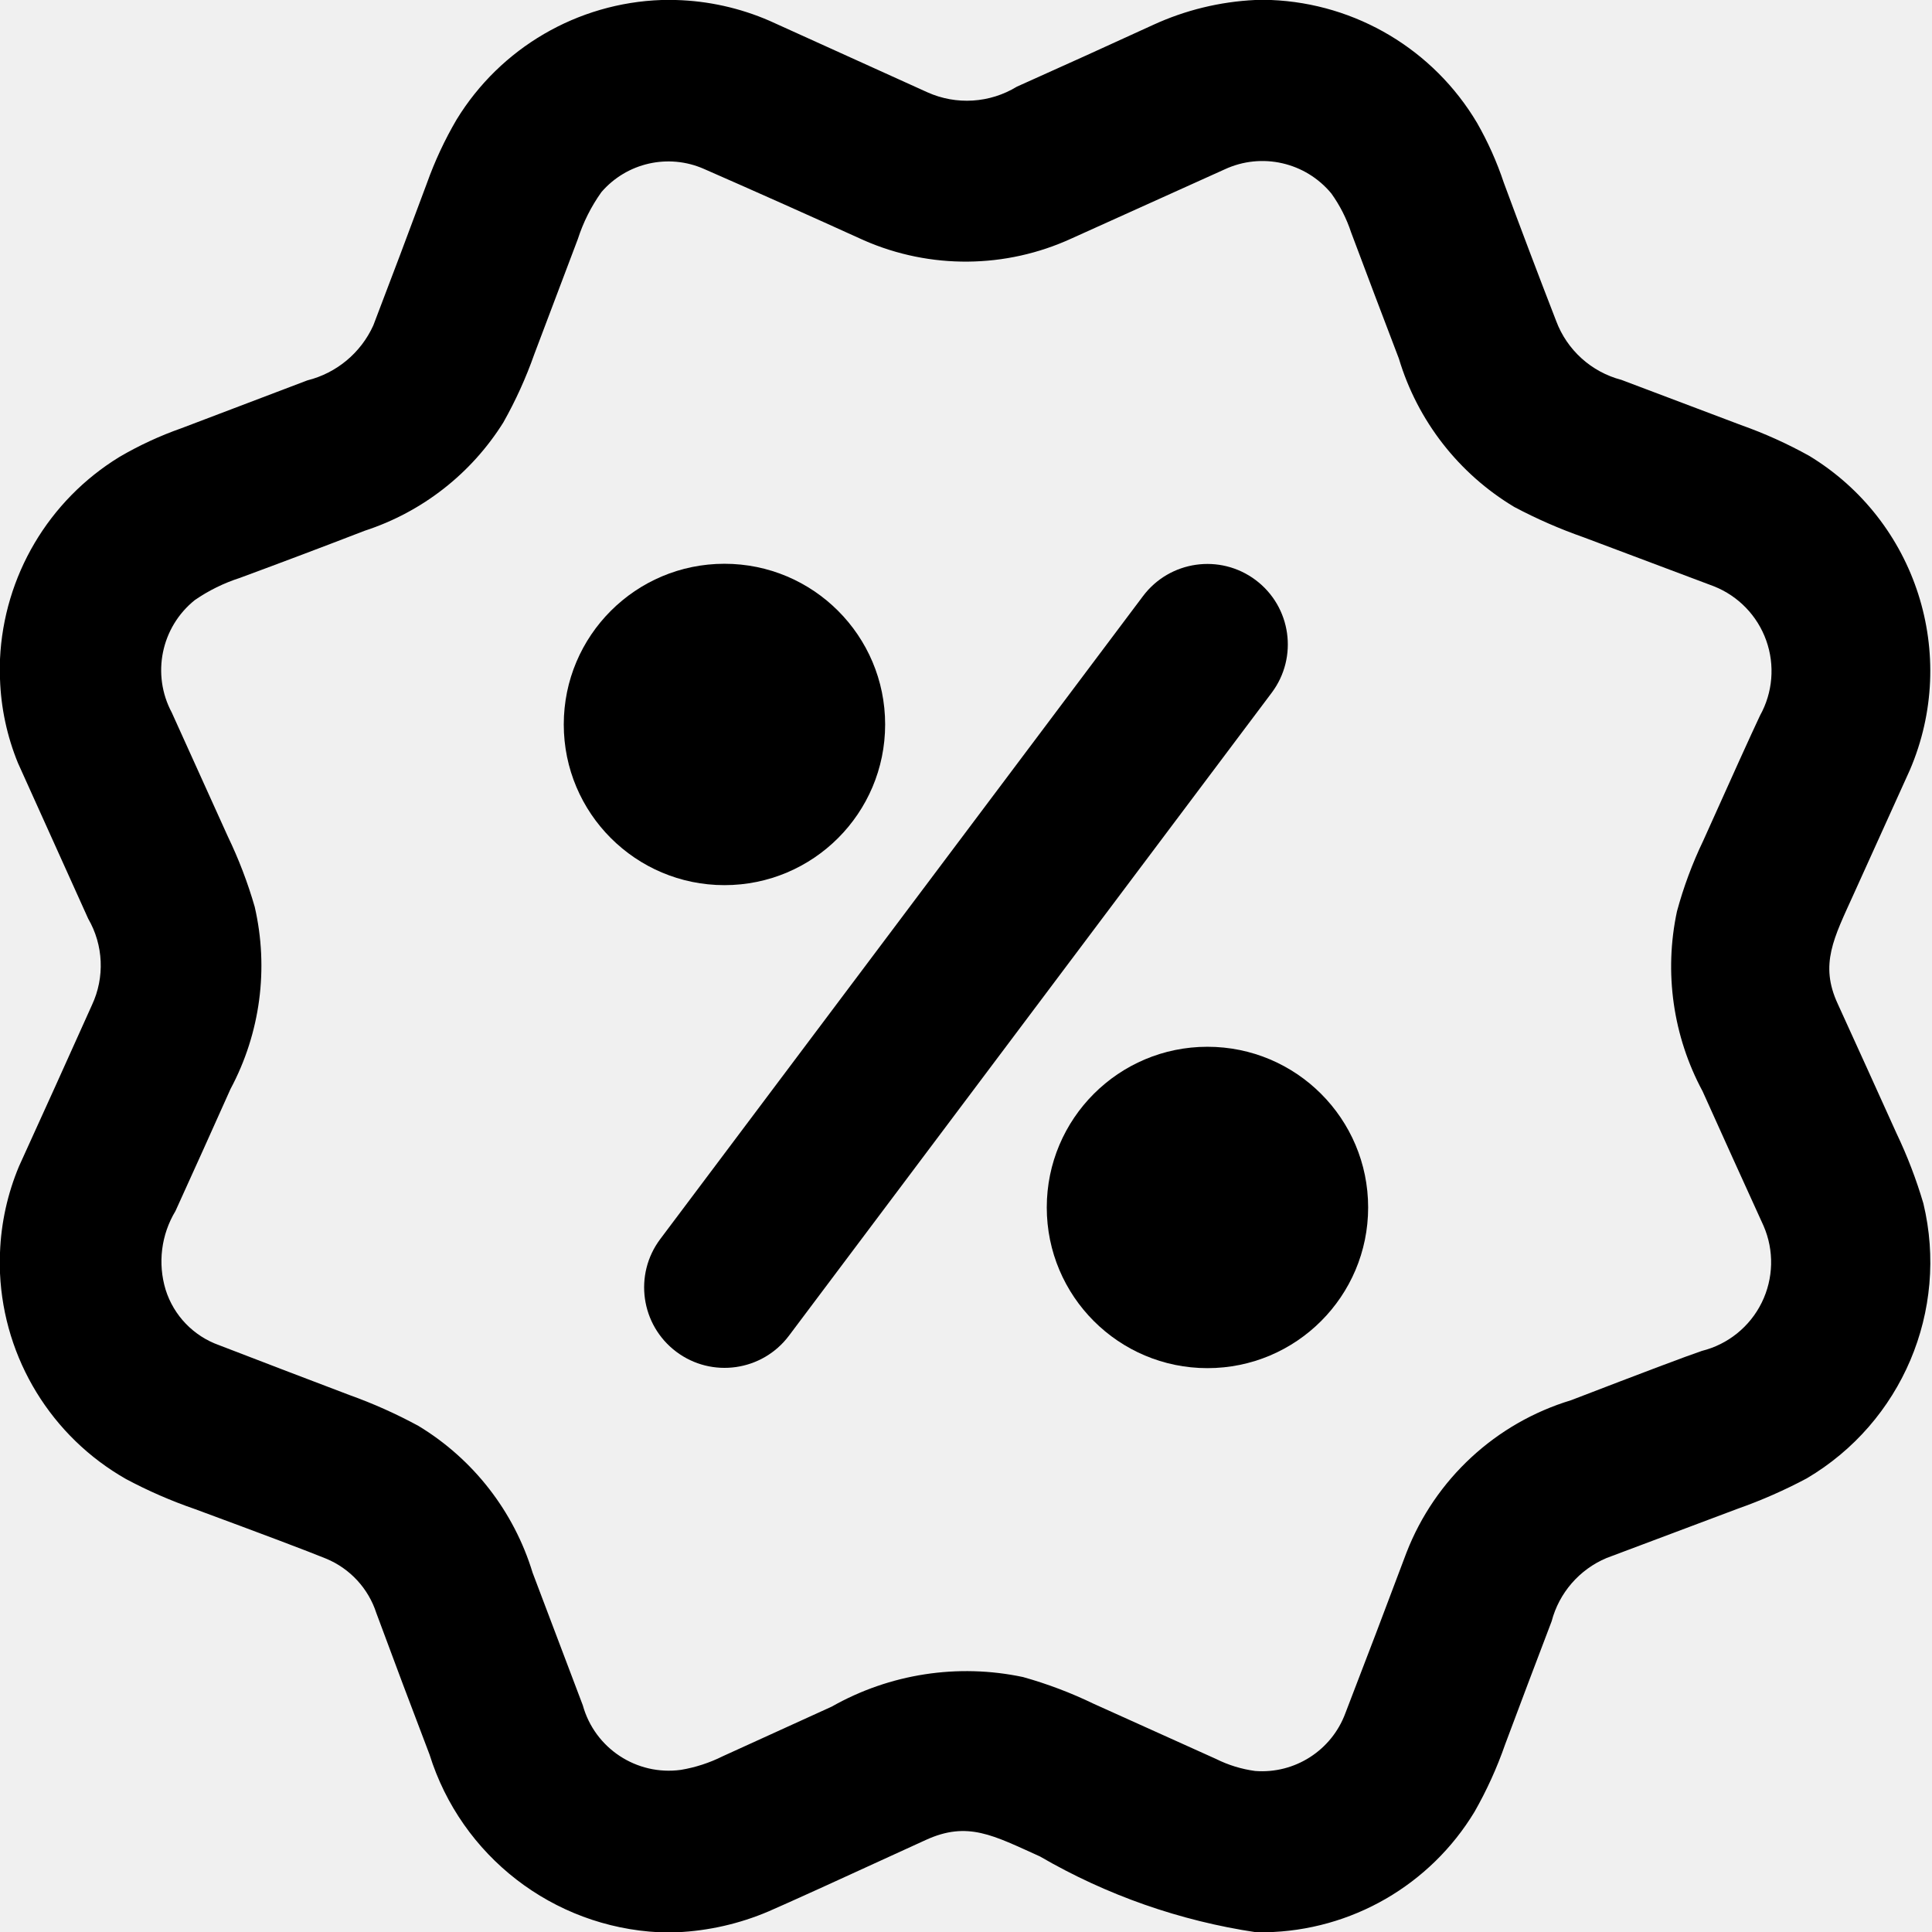
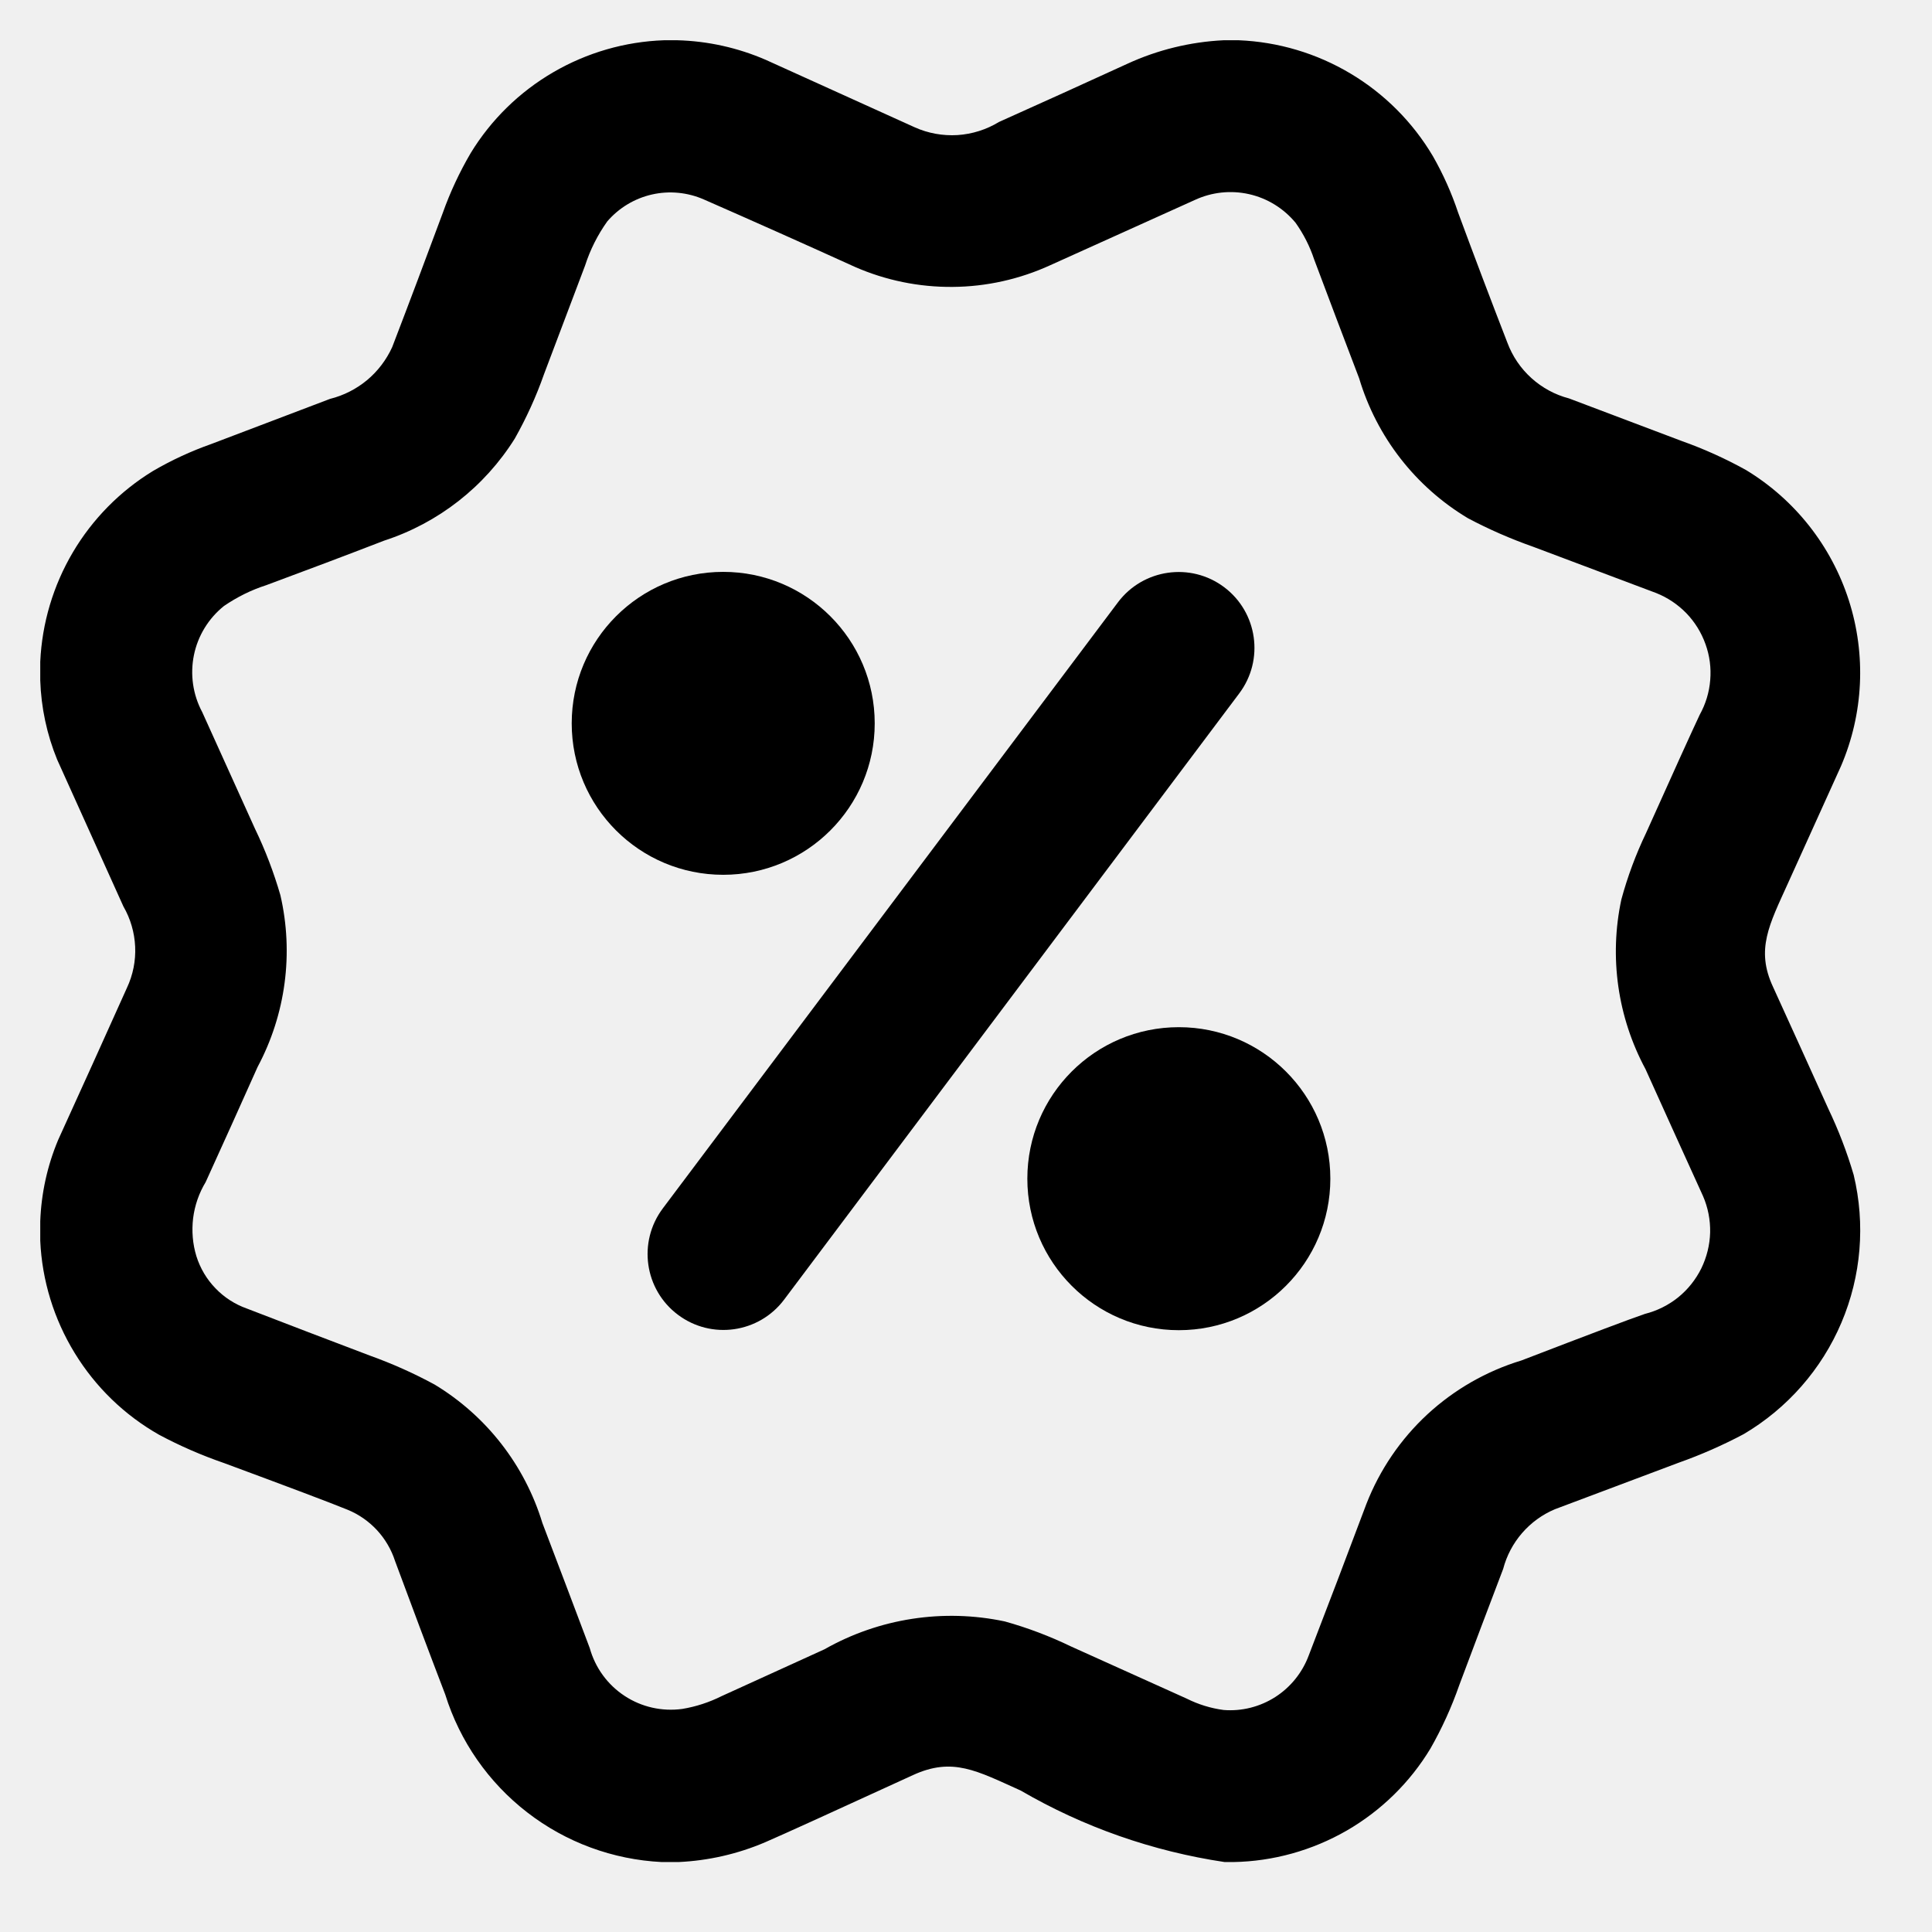
- <svg xmlns="http://www.w3.org/2000/svg" id="promo" width="22.628" height="22.627" viewBox="0 0 22.628 22.627">
-   <path id="Path_11653" data-name="Path 11653" d="M7.748,0h.166a2.957,2.957,0,0,1,1.1.244l1.848.837a1.126,1.126,0,0,0,1.048-.066q.8-.358,1.595-.723A3.228,3.228,0,0,1,14.7,0h.188A2.945,2.945,0,0,1,17.3,1.44a3.9,3.9,0,0,1,.313.7q.3.812.613,1.619a1.117,1.117,0,0,0,.764.69l1.4.529a5.25,5.25,0,0,1,.8.361,2.945,2.945,0,0,1,1.179,3.679l-.66,1.458c-.23.509-.4.818-.185,1.281q.345.756.687,1.514a5.535,5.535,0,0,1,.316.824,2.941,2.941,0,0,1-1.366,3.22,5.856,5.856,0,0,1-.807.355l-1.538.578a1.11,1.11,0,0,0-.643.741q-.275.721-.545,1.443a4.731,4.731,0,0,1-.358.788,2.924,2.924,0,0,1-2.447,1.411h-.11a7.132,7.132,0,0,1-2.533-.888c-.545-.245-.845-.419-1.339-.192q-1.494.686-1.838.835a3.089,3.089,0,0,1-1.073.245H7.72A2.97,2.97,0,0,1,5.031,20.55q-.316-.827-.623-1.657a1.035,1.035,0,0,0-.589-.638q-.339-.138-1.535-.58a5.554,5.554,0,0,1-.808-.352A2.925,2.925,0,0,1,0,14.913V14.67a2.891,2.891,0,0,1,.223-1.011q.43-.943.854-1.888a1.093,1.093,0,0,0-.044-1.011L.21,8.936A2.845,2.845,0,0,1,0,7.952V7.72A2.933,2.933,0,0,1,1.4,5.351a4.191,4.191,0,0,1,.726-.336L3.6,4.455a1.155,1.155,0,0,0,.772-.643Q4.691,2.979,5,2.146A4.391,4.391,0,0,1,5.348,1.4,2.934,2.934,0,0,1,7.748,0Zm4.8,2.794a2.97,2.97,0,0,1-2.429.021q-.935-.425-1.875-.837a1.035,1.035,0,0,0-1.2.272,2,2,0,0,0-.276.549l-.51,1.349a5.019,5.019,0,0,1-.363.8A3.019,3.019,0,0,1,4.272,6.216q-.73.282-1.464.553a2.018,2.018,0,0,0-.526.259,1.053,1.053,0,0,0-.27,1.318q.329.725.656,1.45a5.252,5.252,0,0,1,.315.824A3.064,3.064,0,0,1,2.7,12.754q-.32.716-.645,1.43a1.142,1.142,0,0,0-.115.922,1.011,1.011,0,0,0,.626.649q.762.294,1.527.584A5.776,5.776,0,0,1,4.9,16.7a3.047,3.047,0,0,1,1.338,1.72q.295.776.588,1.553a1.045,1.045,0,0,0,1.149.756,1.737,1.737,0,0,0,.489-.159l1.278-.582a3.2,3.2,0,0,1,2.24-.346,4.984,4.984,0,0,1,.825.312l1.435.647a1.461,1.461,0,0,0,.458.141,1.041,1.041,0,0,0,1.057-.676q.363-.94.717-1.884A3,3,0,0,1,18.4,16.4q1.267-.488,1.533-.578a1.07,1.07,0,0,0,.722-1.465q-.359-.787-.714-1.576a3.085,3.085,0,0,1-.3-2.107,4.817,4.817,0,0,1,.307-.826q.517-1.153.666-1.468a1.069,1.069,0,0,0-.54-1.513l-1.529-.575a5.877,5.877,0,0,1-.809-.354A3.045,3.045,0,0,1,16.384,4.2q-.282-.738-.559-1.477a1.694,1.694,0,0,0-.232-.457,1.048,1.048,0,0,0-1.248-.283Z" />
-   <circle id="Ellipse_39" data-name="Ellipse 39" cx="1.882" cy="1.882" r="1.882" transform="translate(6.603 6.603)" />
-   <rect id="Rectangle_17812" data-name="Rectangle 17812" width="1.885" height="11.302" rx="0.943" transform="translate(13.953 6.228) rotate(36.9)" />
-   <circle id="Ellipse_40" data-name="Ellipse 40" cx="1.882" cy="1.882" r="1.882" transform="translate(12.26 12.26)" />
+ <svg xmlns="http://www.w3.org/2000/svg" width="24" height="24" viewBox="0 0 24 24" fill="none">
+   <g clip-path="url(#clip0_86_3600)">
+     <path d="M8.248 0.5H8.414C8.793 0.51 9.166 0.593 9.514 0.744L11.362 1.581C11.529 1.656 11.712 1.689 11.894 1.678C12.077 1.666 12.254 1.61 12.41 1.515C12.943 1.276 13.475 1.035 14.005 0.792C14.381 0.619 14.787 0.52 15.2 0.5L15.388 0.5C15.878 0.52 16.355 0.662 16.777 0.914C17.198 1.165 17.55 1.518 17.8 1.94C17.927 2.162 18.032 2.397 18.113 2.64C18.313 3.181 18.517 3.721 18.726 4.259C18.789 4.427 18.891 4.577 19.024 4.697C19.157 4.817 19.317 4.904 19.49 4.949L20.89 5.478C21.166 5.576 21.434 5.697 21.69 5.839C22.297 6.207 22.75 6.782 22.967 7.458C23.184 8.134 23.149 8.866 22.869 9.518L22.209 10.976C21.979 11.485 21.809 11.794 22.024 12.257C22.254 12.761 22.483 13.266 22.711 13.771C22.838 14.037 22.944 14.312 23.027 14.595C23.174 15.207 23.121 15.851 22.875 16.43C22.629 17.01 22.203 17.495 21.661 17.815C21.401 17.953 21.131 18.072 20.854 18.17L19.316 18.748C19.159 18.814 19.02 18.915 18.908 19.044C18.797 19.172 18.716 19.325 18.673 19.489C18.49 19.97 18.308 20.451 18.128 20.932C18.033 21.205 17.913 21.469 17.77 21.72C17.515 22.143 17.156 22.494 16.728 22.741C16.3 22.987 15.817 23.122 15.323 23.131H15.213C14.32 22.998 13.46 22.697 12.68 22.243C12.135 21.998 11.835 21.824 11.341 22.051C10.345 22.508 9.732 22.787 9.503 22.886C9.163 23.031 8.799 23.114 8.43 23.131H8.22C7.613 23.101 7.029 22.886 6.548 22.513C6.067 22.141 5.712 21.63 5.531 21.05C5.32 20.499 5.113 19.946 4.908 19.393C4.862 19.25 4.785 19.119 4.684 19.009C4.582 18.899 4.458 18.812 4.319 18.755C4.093 18.663 3.581 18.47 2.784 18.175C2.506 18.079 2.236 17.962 1.976 17.823C1.546 17.579 1.186 17.23 0.928 16.808C0.67 16.387 0.522 15.907 0.5 15.413V15.17C0.513 14.822 0.588 14.48 0.723 14.159C1.01 13.53 1.294 12.901 1.577 12.271C1.652 12.111 1.687 11.936 1.679 11.76C1.671 11.584 1.621 11.412 1.533 11.26L0.71 9.436C0.582 9.123 0.511 8.79 0.5 8.452L0.5 8.22C0.522 7.741 0.661 7.274 0.905 6.861C1.149 6.448 1.491 6.101 1.9 5.851C2.131 5.716 2.374 5.604 2.626 5.515L4.1 4.955C4.269 4.913 4.426 4.833 4.56 4.722C4.693 4.611 4.8 4.47 4.872 4.312C5.085 3.757 5.294 3.201 5.5 2.646C5.592 2.387 5.709 2.137 5.848 1.9C6.101 1.486 6.453 1.142 6.872 0.898C7.291 0.654 7.763 0.517 8.248 0.5ZM13.048 3.294C12.668 3.468 12.254 3.561 11.836 3.564C11.417 3.568 11.002 3.483 10.619 3.315C9.996 3.032 9.371 2.753 8.744 2.478C8.541 2.389 8.315 2.367 8.099 2.416C7.883 2.465 7.689 2.582 7.544 2.75C7.424 2.918 7.331 3.103 7.268 3.299L6.758 4.648C6.661 4.925 6.539 5.192 6.395 5.448C6.019 6.048 5.445 6.497 4.772 6.716C4.285 6.904 3.797 7.088 3.308 7.269C3.121 7.329 2.944 7.417 2.782 7.528C2.59 7.682 2.458 7.898 2.409 8.138C2.36 8.379 2.396 8.629 2.512 8.846C2.731 9.329 2.95 9.813 3.168 10.296C3.296 10.561 3.401 10.837 3.483 11.12C3.65 11.842 3.549 12.6 3.2 13.254C2.987 13.731 2.772 14.208 2.555 14.684C2.472 14.821 2.419 14.974 2.399 15.133C2.38 15.292 2.393 15.453 2.44 15.606C2.487 15.755 2.568 15.892 2.677 16.004C2.785 16.117 2.919 16.203 3.066 16.255C3.574 16.451 4.083 16.646 4.593 16.839C4.871 16.939 5.141 17.059 5.4 17.2C6.043 17.589 6.519 18.201 6.738 18.92C6.935 19.437 7.131 19.955 7.326 20.473C7.394 20.717 7.547 20.928 7.759 21.067C7.97 21.206 8.224 21.263 8.475 21.229C8.645 21.201 8.81 21.147 8.964 21.07L10.242 20.488C10.921 20.103 11.718 19.98 12.482 20.142C12.766 20.221 13.042 20.326 13.307 20.454L14.742 21.101C14.886 21.173 15.041 21.221 15.2 21.242C15.426 21.26 15.651 21.203 15.842 21.081C16.032 20.959 16.178 20.778 16.257 20.566C16.499 19.939 16.738 19.311 16.974 18.682C17.139 18.259 17.398 17.878 17.732 17.569C18.066 17.261 18.465 17.032 18.9 16.9C19.745 16.575 20.256 16.382 20.433 16.322C20.584 16.284 20.725 16.214 20.846 16.117C20.967 16.019 21.065 15.896 21.134 15.757C21.202 15.617 21.24 15.465 21.244 15.309C21.247 15.154 21.217 14.999 21.155 14.857C20.916 14.332 20.678 13.807 20.441 13.281C20.094 12.636 19.988 11.89 20.141 11.174C20.218 10.89 20.321 10.613 20.448 10.348C20.793 9.579 21.015 9.09 21.114 8.88C21.188 8.747 21.233 8.6 21.245 8.448C21.258 8.297 21.238 8.144 21.186 8.001C21.135 7.858 21.054 7.727 20.949 7.618C20.843 7.509 20.715 7.423 20.574 7.367L19.045 6.792C18.767 6.694 18.496 6.576 18.236 6.438C17.584 6.048 17.102 5.428 16.884 4.7C16.696 4.208 16.51 3.716 16.325 3.223C16.271 3.06 16.193 2.906 16.093 2.766C15.945 2.588 15.743 2.463 15.517 2.412C15.291 2.361 15.055 2.386 14.845 2.483L13.048 3.294Z" fill="black" />
+     <path d="M8.984 10.867C10.023 10.867 10.866 10.025 10.866 8.986C10.866 7.946 10.023 7.104 8.984 7.104C7.944 7.104 7.102 7.946 7.102 8.986C7.102 10.025 7.944 10.867 8.984 10.867Z" fill="black" />
+     <path d="M15.394 8.614C15.707 8.198 15.623 7.607 15.207 7.294C14.791 6.982 14.2 7.066 13.887 7.483L8.233 15.012C7.921 15.429 8.005 16.02 8.421 16.332C8.837 16.645 9.428 16.561 9.741 16.144L15.394 8.614Z" fill="black" />
+     <path d="M14.644 16.524C15.683 16.524 16.526 15.681 16.526 14.642C16.526 13.602 15.683 12.76 14.644 12.76C13.604 12.76 12.762 13.602 12.762 14.642C12.762 15.681 13.604 16.524 14.644 16.524Z" fill="black" />
+   </g>
+   <defs>
+     <clipPath id="clip0_86_3600">
+       <rect width="22.628" height="22.627" fill="white" transform="translate(0.5 0.5)" />
+     </clipPath>
+   </defs>
</svg>
